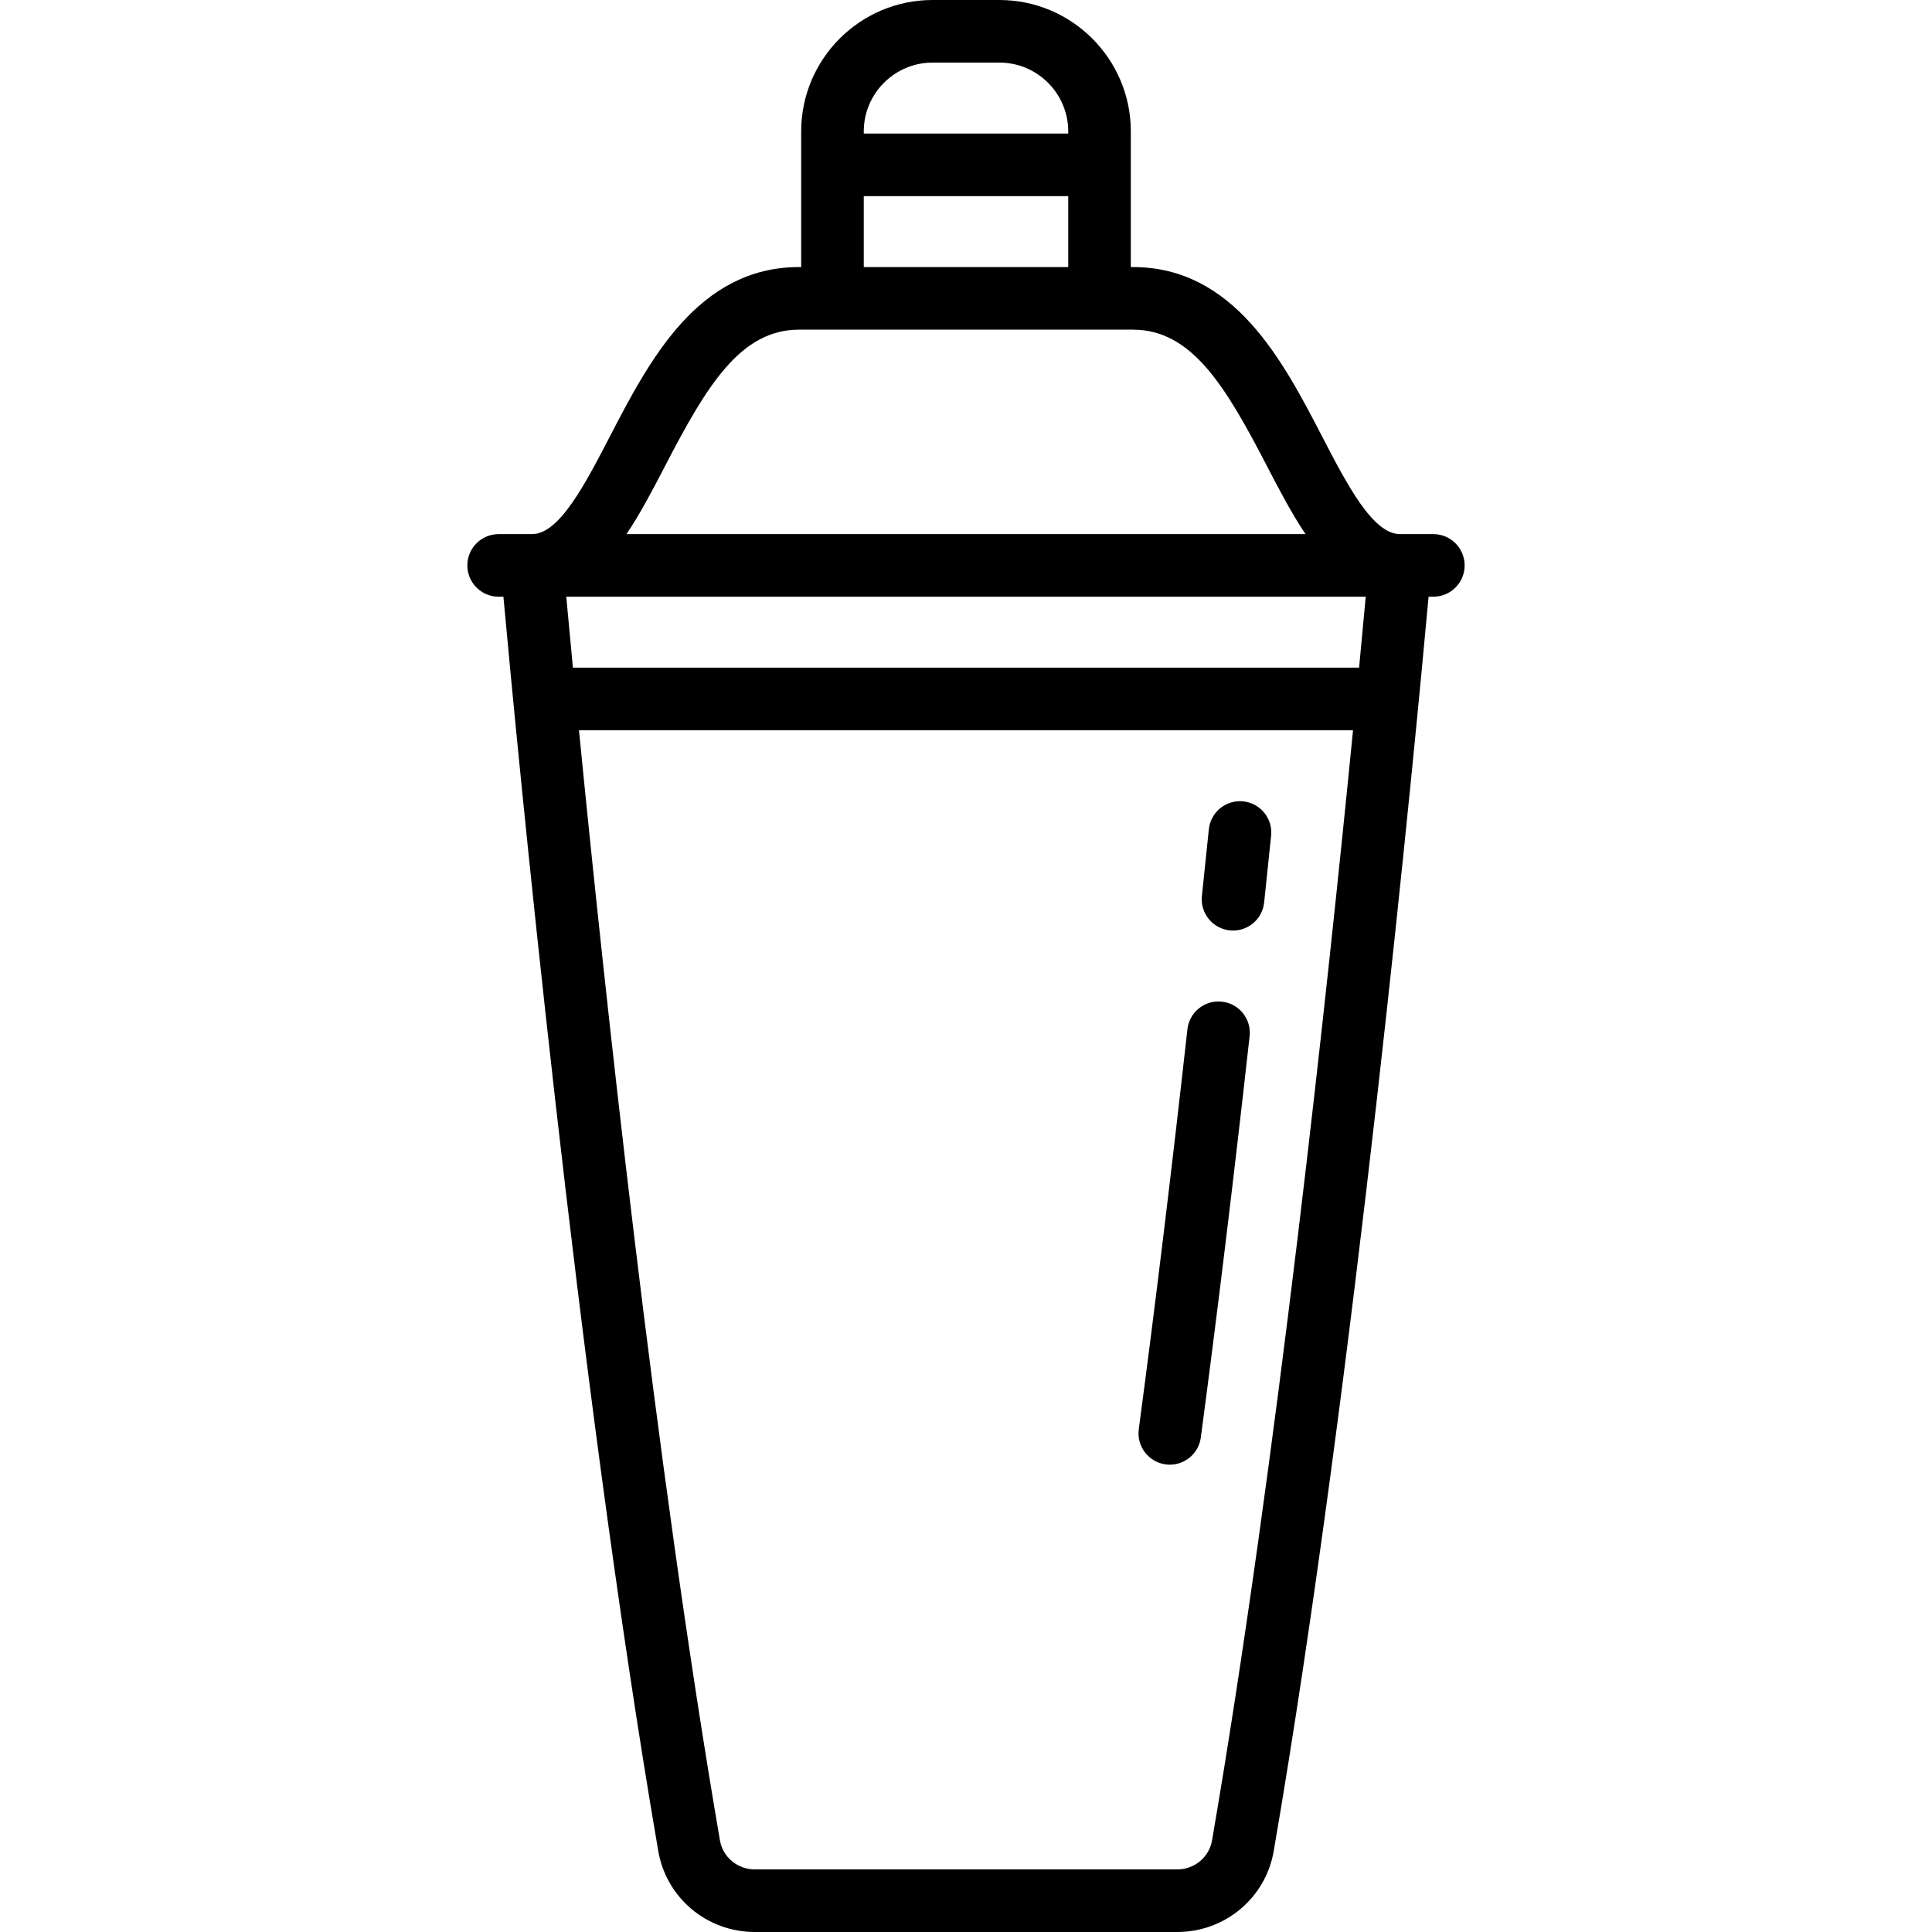
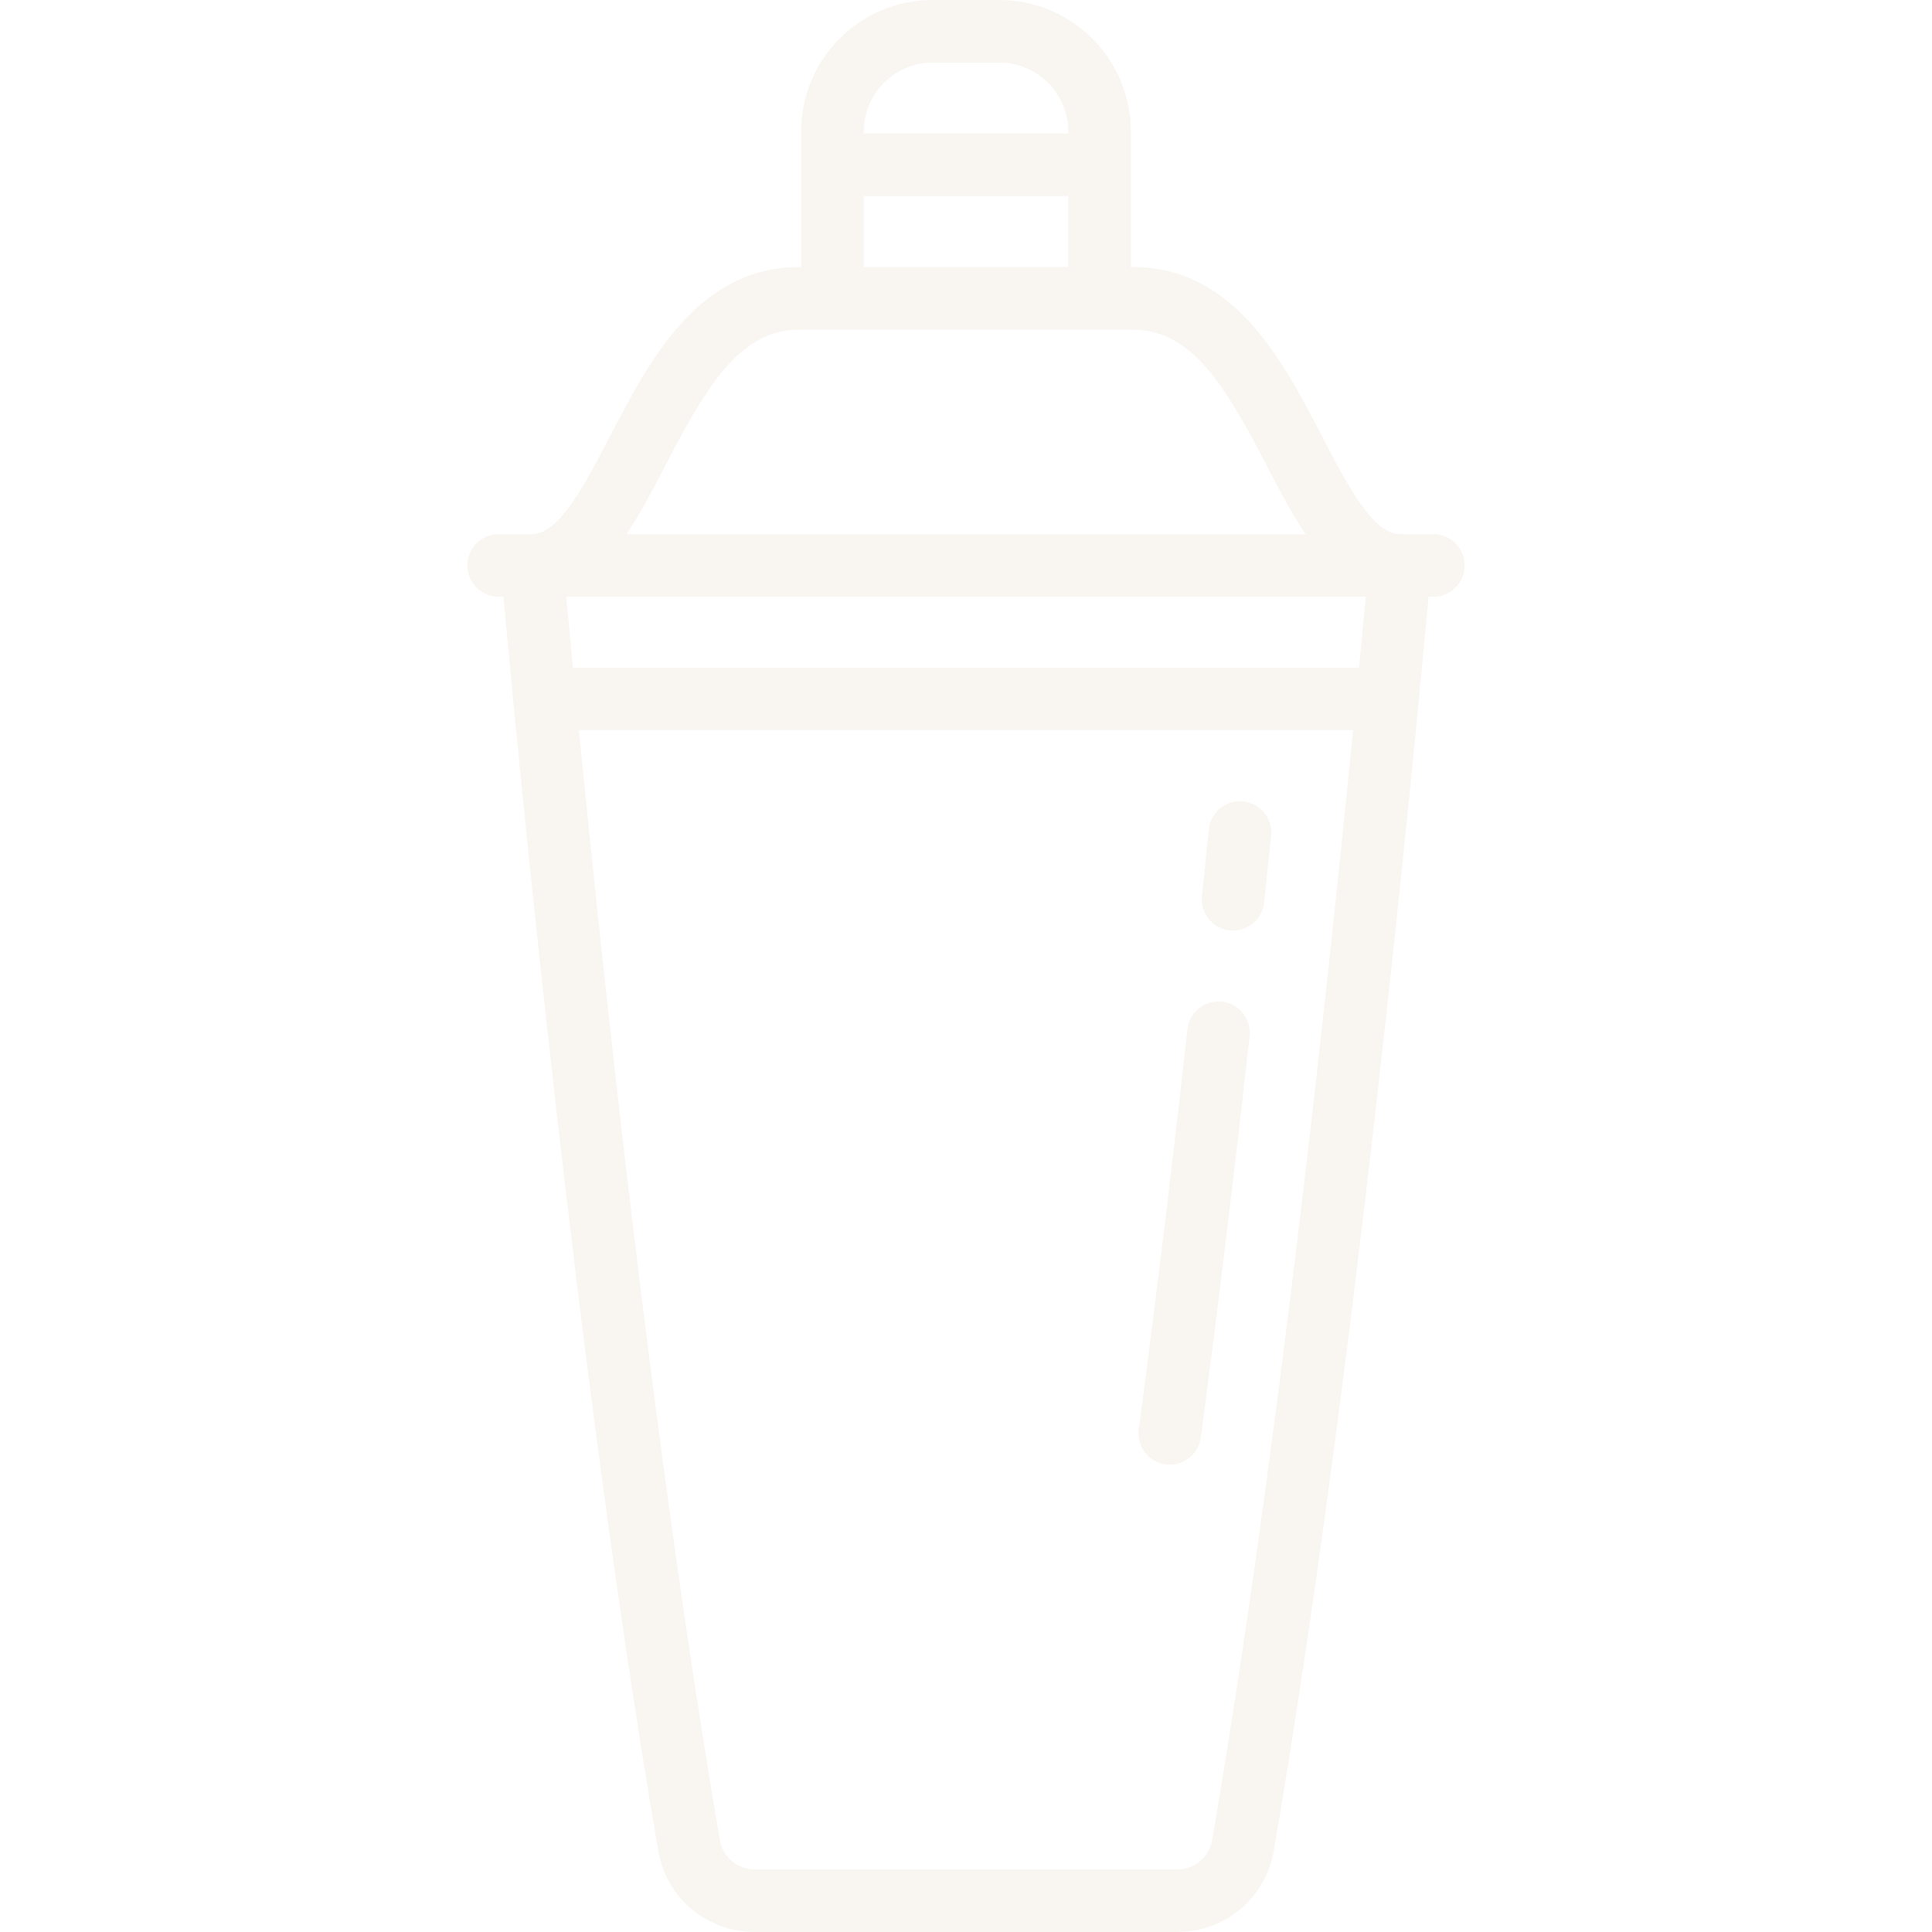
- <svg xmlns="http://www.w3.org/2000/svg" version="1.1" id="Layer_1" x="0px" y="0px" viewBox="0 0 463 463" style="enable-background:new 0 0 463 463;" xml:space="preserve">
+ <svg xmlns="http://www.w3.org/2000/svg" version="1.1" id="Layer_1" x="0px" y="0px" width="360px" height="360px" viewBox="0 0 360 360" enable-background="new 0 0 360 360" xml:space="preserve">
  <g>
    <g>
      <g>
-         <path d="M343.5,128h-8c-6.517,0-12.678-11.877-18.636-23.364C307.473,86.532,295.785,64,271.5,64H271V31.5     C271,14.131,256.869,0,239.5,0h-16C206.131,0,192,14.131,192,31.5V64h-0.5c-24.285,0-35.973,22.532-45.364,40.636     C140.178,116.123,134.017,128,127.5,128h-8c-4.142,0-7.5,3.358-7.5,7.5c0,4.142,3.358,7.5,7.5,7.5h1.143     c3.096,33.968,17.588,187.08,37.109,300.595C159.686,454.839,169.42,463,180.899,463h101.202     c11.479,0,21.213-8.161,23.146-19.405C324.769,330.08,339.26,176.968,342.357,143h1.143c4.142,0,7.5-3.358,7.5-7.5     C351,131.358,347.642,128,343.5,128z M207,31.5c0-9.098,7.402-16.5,16.5-16.5h16c9.098,0,16.5,7.402,16.5,16.5V32h-49V31.5z      M207,47h49v17h-49V47z M159.451,111.543C169.335,92.488,177.42,79,191.5,79h80c14.08,0,22.165,13.488,32.049,32.543     c2.951,5.689,5.941,11.447,9.318,16.457H150.133C153.51,122.991,156.5,117.233,159.451,111.543z M290.464,441.053     c-0.692,4.025-4.209,6.947-8.363,6.947H180.899c-4.154,0-7.671-2.922-8.363-6.947C156.998,350.699,144.65,235.011,138.751,175     h185.498C318.35,235.009,306.004,350.69,290.464,441.053z M325.703,160H137.297c-0.671-7.032-1.206-12.789-1.591-17h191.589     C326.91,147.211,326.374,152.968,325.703,160z" />
-         <path d="M294.702,222.96c0.268,0.028,0.534,0.042,0.798,0.042c3.788,0,7.042-2.861,7.449-6.712     c0.585-5.539,1.144-10.887,1.671-16.016c0.424-4.12-2.572-7.804-6.692-8.228c-4.124-0.425-7.805,2.572-8.229,6.692     c-0.527,5.116-1.083,10.45-1.667,15.975C287.596,218.832,290.583,222.525,294.702,222.96z" />
-         <path d="M279.348,350.936c0.336,0.045,0.67,0.067,1,0.067c3.702,0,6.923-2.741,7.425-6.51     c3.951-29.644,7.886-61.999,11.696-96.164c0.459-4.118-2.506-7.827-6.622-8.286c-4.116-0.46-7.827,2.505-8.285,6.622     c-3.799,34.06-7.721,66.307-11.657,95.846C272.358,346.617,275.242,350.389,279.348,350.936z" />
+         <path fill="#F9F6F2" d="M267.084,99.525h-6.221c-5.066,0-9.857-9.235-14.49-18.167c-7.301-14.077-16.389-31.596-35.271-31.596     h-0.389V24.492C210.713,10.987,199.726,0,186.221,0H173.78c-13.505,0-24.493,10.987-24.493,24.492v25.271h-0.389     c-18.882,0-27.97,17.519-35.272,31.596c-4.633,8.932-9.423,18.167-14.49,18.167h-6.22c-3.221,0-5.832,2.611-5.832,5.832     s2.611,5.832,5.832,5.832h0.889c2.407,26.411,13.675,145.462,28.854,233.724c1.504,8.742,9.072,15.088,17.998,15.088h78.688     c8.926,0,16.494-6.346,17.998-15.088c15.178-88.262,26.445-207.313,28.854-233.724h0.889c3.221,0,5.832-2.611,5.832-5.832     S270.305,99.525,267.084,99.525z M160.95,24.492c0-7.074,5.755-12.829,12.83-12.829h12.441c7.074,0,12.829,5.755,12.829,12.829     v0.389h-38.1V24.492z M160.95,36.544h38.1v13.218h-38.1V36.544z M123.979,86.729c7.686-14.816,13.972-25.304,24.919-25.304     h62.203c10.947,0,17.234,10.488,24.92,25.304c2.294,4.423,4.619,8.9,7.244,12.796H116.734     C119.36,95.63,121.685,91.153,123.979,86.729z M225.847,342.936c-0.538,3.129-3.272,5.401-6.503,5.401h-78.688     c-3.23,0-5.964-2.272-6.502-5.401c-12.082-70.254-21.683-160.205-26.269-206.866h144.231     C247.529,182.729,237.93,272.675,225.847,342.936z M253.246,124.406H106.753c-0.521-5.468-0.938-9.944-1.237-13.218h148.968     C254.186,114.462,253.768,118.938,253.246,124.406z" />
+         <path fill="#F9F6F2" d="M229.143,173.36c0.207,0.022,0.414,0.033,0.619,0.033c2.945,0,5.477-2.225,5.793-5.219     c0.455-4.307,0.889-8.465,1.299-12.453c0.33-3.204-2-6.068-5.203-6.397c-3.207-0.331-6.068,2-6.398,5.203     c-0.41,3.978-0.842,8.125-1.297,12.421C223.617,170.15,225.939,173.021,229.143,173.36z" />
+         <path fill="#F9F6F2" d="M217.203,272.866c0.262,0.034,0.521,0.052,0.777,0.052c2.879,0,5.384-2.131,5.773-5.062     c3.072-23.05,6.133-48.206,9.095-74.771c0.356-3.202-1.948-6.085-5.149-6.442c-3.2-0.357-6.086,1.947-6.441,5.148     c-2.954,26.483-6.004,51.557-9.064,74.524C211.769,269.508,214.012,272.441,217.203,272.866z" />
      </g>
    </g>
  </g>
-   <g>
- </g>
-   <g>
- </g>
-   <g>
- </g>
-   <g>
- </g>
-   <g>
- </g>
-   <g>
- </g>
-   <g>
- </g>
-   <g>
- </g>
-   <g>
- </g>
-   <g>
- </g>
-   <g>
- </g>
-   <g>
- </g>
-   <g>
- </g>
-   <g>
- </g>
-   <g>
- </g>
</svg>
